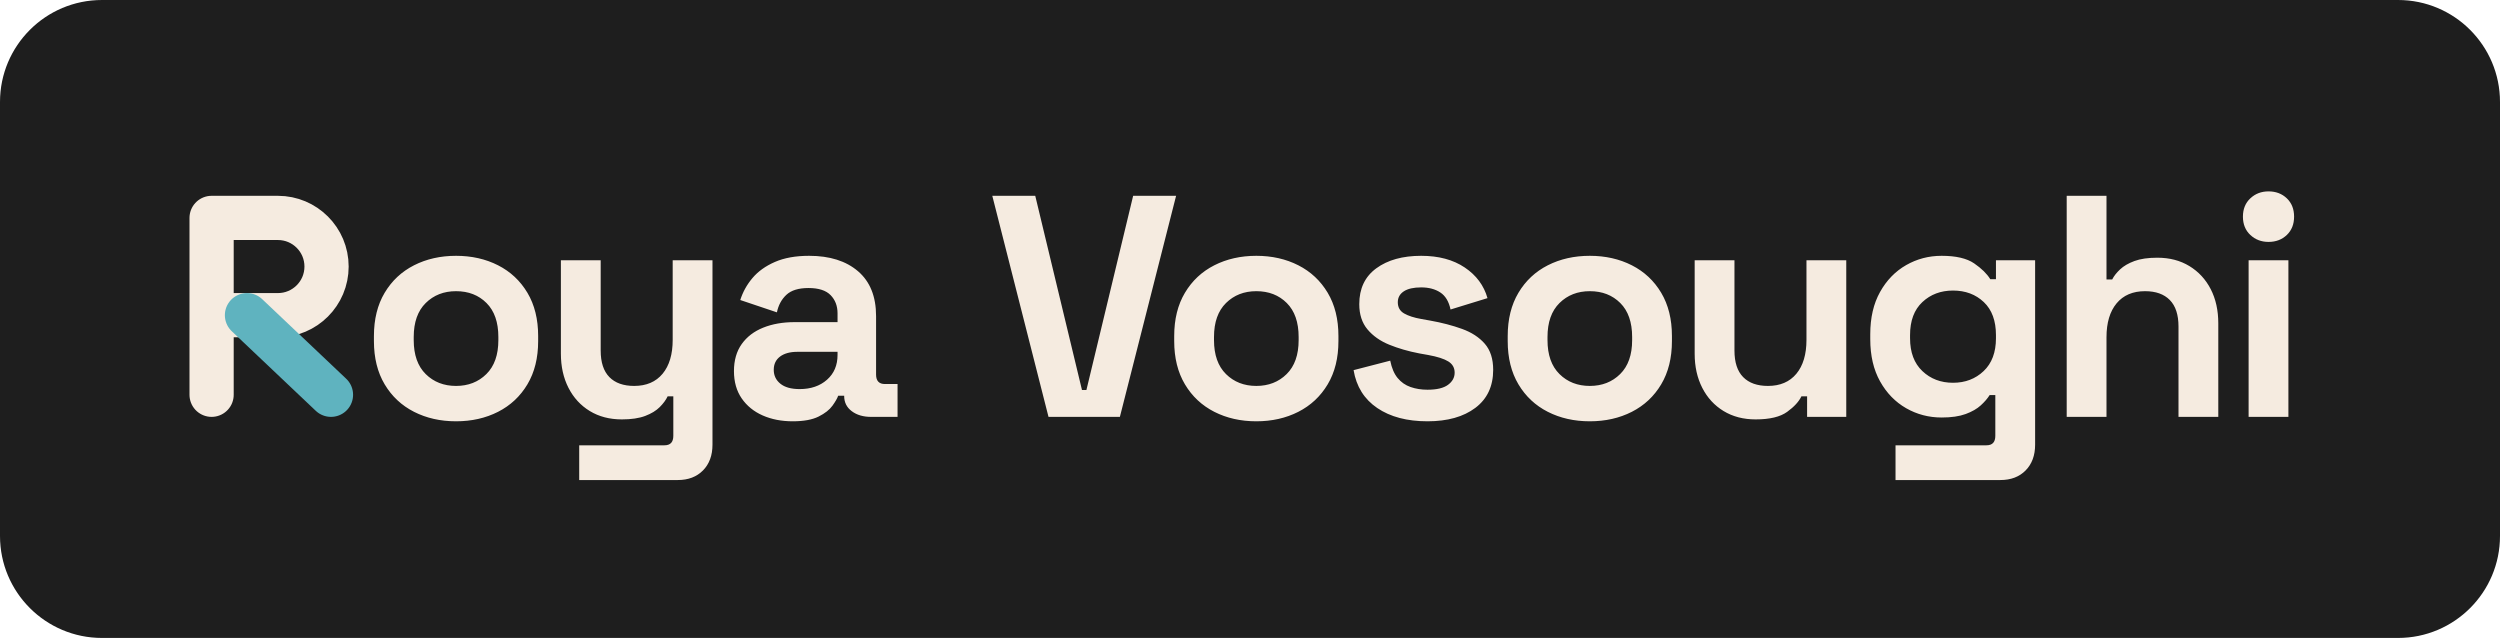
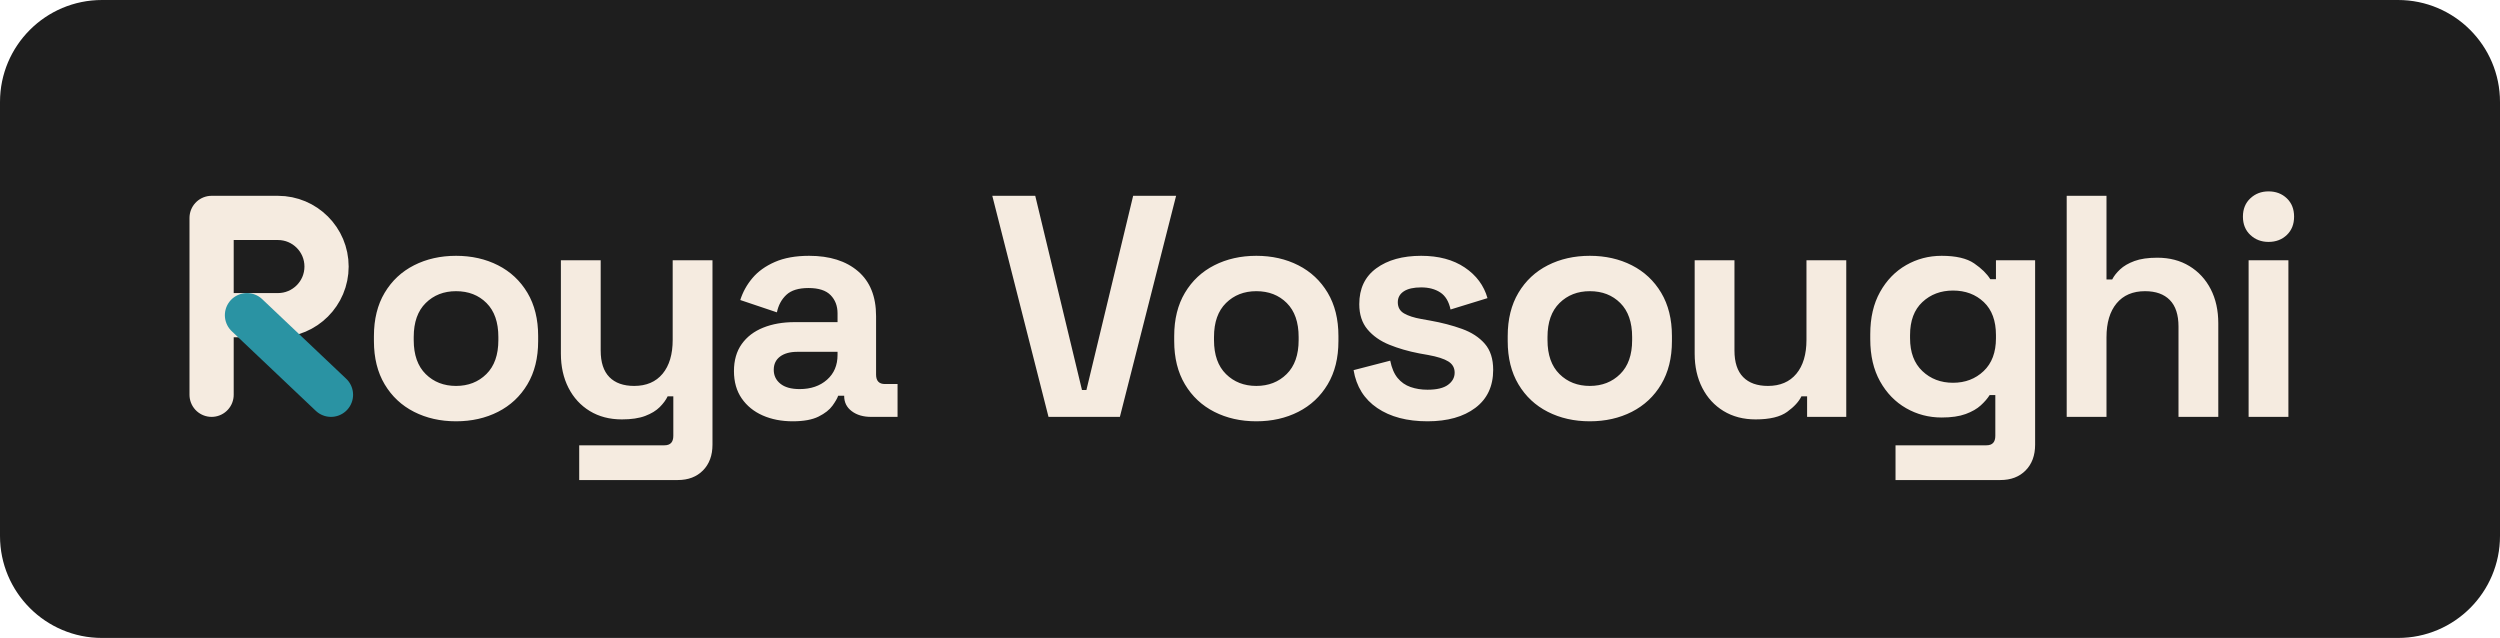
<svg xmlns="http://www.w3.org/2000/svg" viewBox="0 0 791.6 202.0">
  <rect width="791.6" height="202.0" rx="32.3" fill="#1E1E1E" />
  <g transform="translate(60,62)">
    <g transform="scale(0.7)">
      <path d="M10 90 V10 H40 a22 22 0 0 1 0 44 H10" fill="none" stroke="#F5EBE0" stroke-width="20" stroke-linecap="round" stroke-linejoin="round" />
-       <line x1="26" y1="54" x2="64" y2="90" stroke="#5FB3BF" stroke-width="20" stroke-linecap="round" />
+       <line x1="26" y1="54" x2="64" y2="90" stroke="#2A93A3" stroke-width="20" stroke-linecap="round" />
    </g>
    <path fill="#F5EBE0" d="M84.40 71.40L84.40 71.40Q77 71.40 71.10 68.40Q65.20 65.40 61.80 59.70Q58.40 54 58.40 46L58.40 46L58.40 44.40Q58.40 36.40 61.80 30.70Q65.20 25 71.10 22Q77 19 84.40 19L84.40 19Q91.80 19 97.70 22Q103.60 25 107 30.70Q110.40 36.40 110.40 44.40L110.40 44.40L110.40 46Q110.40 54 107 59.70Q103.60 65.40 97.70 68.40Q91.80 71.40 84.40 71.40ZM84.40 60.20L84.40 60.20Q90.20 60.20 94 56.45Q97.80 52.70 97.80 45.70L97.80 45.70L97.80 44.70Q97.80 37.70 94.05 33.95Q90.30 30.20 84.40 30.20L84.40 30.20Q78.60 30.20 74.80 33.95Q71 37.70 71 44.70L71 44.70L71 45.70Q71 52.70 74.80 56.45Q78.60 60.20 84.40 60.20ZM154.60 90L123.40 90L123.40 79L150.40 79Q153.20 79 153.20 76L153.20 76L153.20 63.50L151.40 63.50Q150.60 65.20 148.90 66.90Q147.20 68.60 144.30 69.70Q141.40 70.80 136.90 70.80L136.90 70.80Q131.10 70.80 126.75 68.15Q122.40 65.50 120 60.80Q117.60 56.10 117.60 50L117.60 50L117.60 20.40L130.20 20.40L130.20 49Q130.20 54.60 132.95 57.40Q135.70 60.20 140.80 60.20L140.80 60.20Q146.60 60.20 149.80 56.35Q153 52.50 153 45.60L153 45.60L153 20.40L165.60 20.40L165.60 78.80Q165.60 83.90 162.60 86.95Q159.60 90 154.60 90L154.60 90ZM191 71.40L191 71.40Q185.70 71.40 181.50 69.55Q177.30 67.70 174.85 64.15Q172.40 60.60 172.40 55.50L172.40 55.50Q172.40 50.40 174.85 46.95Q177.30 43.50 181.65 41.75Q186 40 191.60 40L191.60 40L205.20 40L205.20 37.20Q205.20 33.70 203 31.45Q200.80 29.20 196 29.20L196 29.20Q191.30 29.20 189 31.35Q186.70 33.50 186 36.90L186 36.90L174.40 33Q175.60 29.20 178.25 26.05Q180.90 22.90 185.35 20.95Q189.80 19 196.20 19L196.20 19Q206 19 211.70 23.90Q217.40 28.80 217.40 38.10L217.40 38.10L217.40 56.60Q217.40 59.60 220.20 59.60L220.20 59.60L224.20 59.60L224.20 70L215.80 70Q212.10 70 209.70 68.20Q207.30 66.40 207.30 63.40L207.30 63.40L207.30 63.30L205.40 63.30Q205 64.50 203.60 66.45Q202.20 68.40 199.20 69.90Q196.20 71.40 191 71.40ZM193.20 61.20L193.20 61.20Q198.50 61.20 201.85 58.25Q205.20 55.30 205.20 50.40L205.20 50.40L205.20 49.40L192.50 49.40Q189 49.40 187 50.90Q185 52.40 185 55.10L185 55.10Q185 57.80 187.10 59.50Q189.20 61.20 193.20 61.20ZM294.60 70L272 70L254.20 0L267.80 0L282.60 61.50L284 61.50L298.80 0L312.40 0L294.60 70ZM337.80 71.40L337.80 71.40Q330.40 71.40 324.50 68.40Q318.60 65.40 315.20 59.70Q311.80 54 311.80 46L311.80 46L311.80 44.40Q311.80 36.40 315.20 30.70Q318.60 25 324.50 22Q330.40 19 337.80 19L337.80 19Q345.20 19 351.10 22Q357 25 360.40 30.70Q363.80 36.40 363.80 44.40L363.80 44.40L363.80 46Q363.80 54 360.40 59.70Q357 65.40 351.10 68.40Q345.20 71.40 337.80 71.40ZM337.80 60.20L337.80 60.20Q343.60 60.20 347.40 56.45Q351.20 52.70 351.20 45.70L351.20 45.70L351.20 44.70Q351.20 37.70 347.45 33.95Q343.70 30.20 337.80 30.20L337.80 30.20Q332 30.20 328.20 33.95Q324.40 37.70 324.40 44.70L324.40 44.70L324.40 45.70Q324.40 52.70 328.20 56.45Q332 60.20 337.80 60.20ZM392 71.40L392 71.40Q382.30 71.40 376.10 67.20Q369.90 63 368.60 55.20L368.60 55.20L380.20 52.20Q380.90 55.70 382.55 57.70Q384.20 59.70 386.65 60.55Q389.10 61.40 392 61.40L392 61.40Q396.40 61.40 398.50 59.85Q400.60 58.30 400.60 56L400.60 56Q400.60 53.70 398.60 52.45Q396.60 51.20 392.20 50.40L392.20 50.40L389.40 49.90Q384.20 48.90 379.90 47.15Q375.60 45.40 373 42.30Q370.40 39.20 370.40 34.30L370.40 34.30Q370.40 26.90 375.80 22.95Q381.20 19 390 19L390 19Q398.30 19 403.80 22.70Q409.30 26.40 411 32.40L411 32.40L399.30 36Q398.50 32.20 396.05 30.60Q393.60 29 390 29L390 29Q386.40 29 384.50 30.25Q382.60 31.50 382.60 33.70L382.60 33.70Q382.60 36.10 384.60 37.25Q386.60 38.40 390 39L390 39L392.80 39.50Q398.40 40.50 402.95 42.15Q407.50 43.80 410.15 46.85Q412.80 49.90 412.80 55.10L412.80 55.10Q412.80 62.90 407.15 67.15Q401.50 71.40 392 71.40ZM443.40 71.40L443.40 71.40Q436.00 71.40 430.10 68.40Q424.20 65.40 420.80 59.70Q417.40 54 417.40 46L417.40 46L417.40 44.40Q417.40 36.40 420.80 30.70Q424.20 25 430.10 22Q436.00 19 443.40 19L443.40 19Q450.80 19 456.70 22Q462.60 25 466.00 30.70Q469.40 36.40 469.40 44.40L469.40 44.40L469.40 46Q469.40 54 466.00 59.70Q462.60 65.40 456.70 68.40Q450.80 71.40 443.40 71.40ZM443.40 60.20L443.40 60.20Q449.20 60.20 453.00 56.45Q456.80 52.70 456.80 45.70L456.80 45.70L456.80 44.70Q456.80 37.70 453.05 33.95Q449.30 30.20 443.40 30.20L443.40 30.20Q437.60 30.20 433.80 33.95Q430.00 37.70 430.00 44.70L430.00 44.70L430.00 45.70Q430.00 52.70 433.80 56.45Q437.60 60.20 443.40 60.20ZM495.90 70.80L495.90 70.80Q490.10 70.80 485.75 68.15Q481.40 65.50 479.00 60.80Q476.60 56.10 476.60 50L476.60 50L476.60 20.40L489.20 20.40L489.20 49Q489.20 54.60 491.95 57.40Q494.70 60.20 499.80 60.20L499.80 60.20Q505.60 60.20 508.80 56.35Q512.00 52.50 512.00 45.60L512.00 45.60L512.00 20.40L524.60 20.40L524.60 70L512.20 70L512.20 63.50L510.40 63.50Q509.20 66 505.90 68.40Q502.60 70.80 495.90 70.80ZM532.20 45.40L532.20 45.40L532.20 43.80Q532.20 36 535.30 30.45Q538.40 24.90 543.55 21.95Q548.70 19 554.80 19L554.80 19Q561.60 19 565.10 21.40Q568.60 23.80 570.20 26.40L570.20 26.40L572.00 26.40L572.00 20.40L584.40 20.40L584.40 78.80Q584.40 83.90 581.40 86.95Q578.40 90 573.40 90L573.40 90L540.20 90L540.20 79L569.00 79Q571.80 79 571.80 76L571.80 76L571.80 63.10L570.00 63.10Q569.00 64.70 567.20 66.35Q565.40 68 562.40 69.10Q559.40 70.20 554.80 70.20L554.80 70.20Q548.70 70.20 543.55 67.25Q538.40 64.30 535.30 58.75Q532.20 53.20 532.20 45.40ZM558.40 59.20L558.40 59.20Q564.20 59.20 568.10 55.50Q572.00 51.80 572.00 45.10L572.00 45.10L572.00 44.10Q572.00 37.30 568.15 33.65Q564.30 30 558.40 30L558.40 30Q552.60 30 548.70 33.65Q544.80 37.30 544.80 44.10L544.80 44.10L544.80 45.10Q544.80 51.80 548.70 55.50Q552.60 59.20 558.40 59.20ZM607.00 70L594.40 70L594.40 0L607.00 0L607.00 26.50L608.80 26.50Q609.60 24.90 611.30 23.30Q613.00 21.70 615.85 20.65Q618.70 19.60 623.10 19.60L623.10 19.60Q628.90 19.60 633.25 22.25Q637.60 24.90 640.00 29.55Q642.40 34.20 642.40 40.40L642.40 40.40L642.40 70L629.80 70L629.80 41.40Q629.80 35.80 627.05 33Q624.30 30.20 619.20 30.20L619.20 30.20Q613.40 30.20 610.20 34.05Q607.00 37.90 607.00 44.80L607.00 44.80L607.00 70ZM664.60 70L652.00 70L652.00 20.40L664.60 20.40L664.60 70ZM658.30 14.60L658.30 14.60Q654.90 14.60 652.55 12.40Q650.20 10.20 650.20 6.60L650.20 6.60Q650.20 3 652.55 0.80Q654.90-1.40 658.30-1.40L658.30-1.40Q661.80-1.40 664.10 0.80Q666.40 3 666.40 6.60L666.40 6.60Q666.40 10.20 664.10 12.40Q661.80 14.60 658.30 14.60Z" />
  </g>
</svg>
